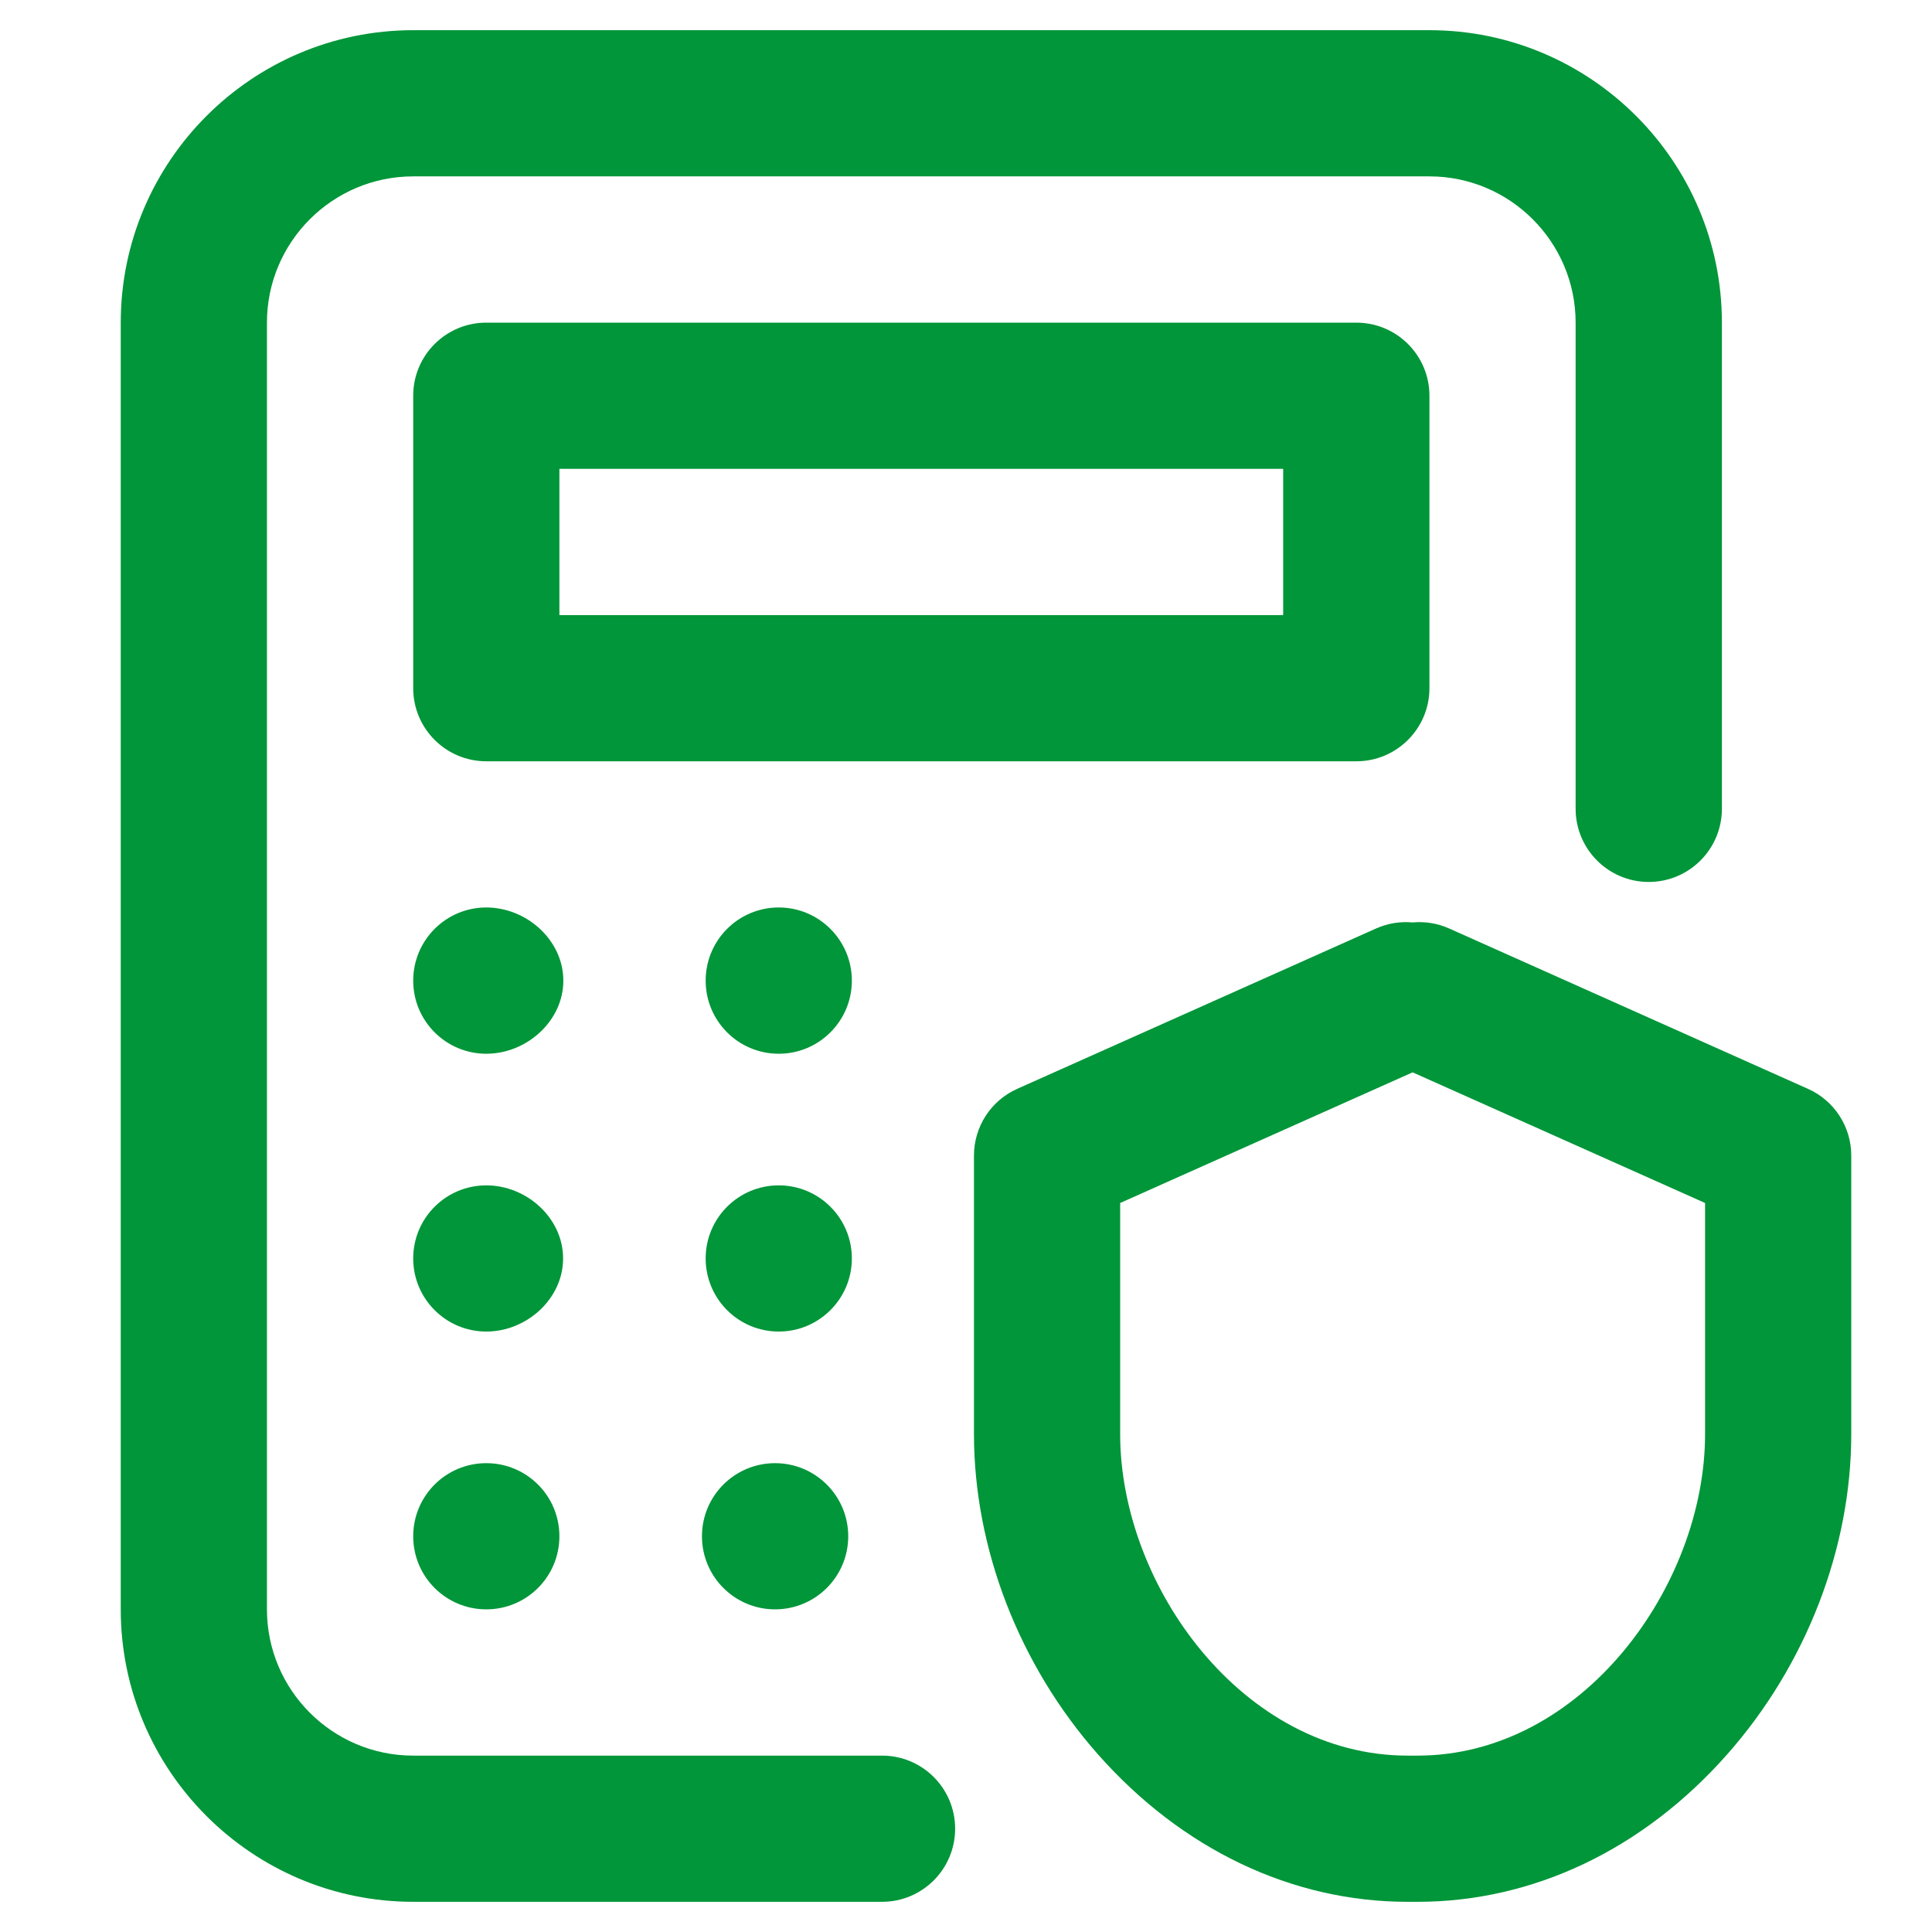
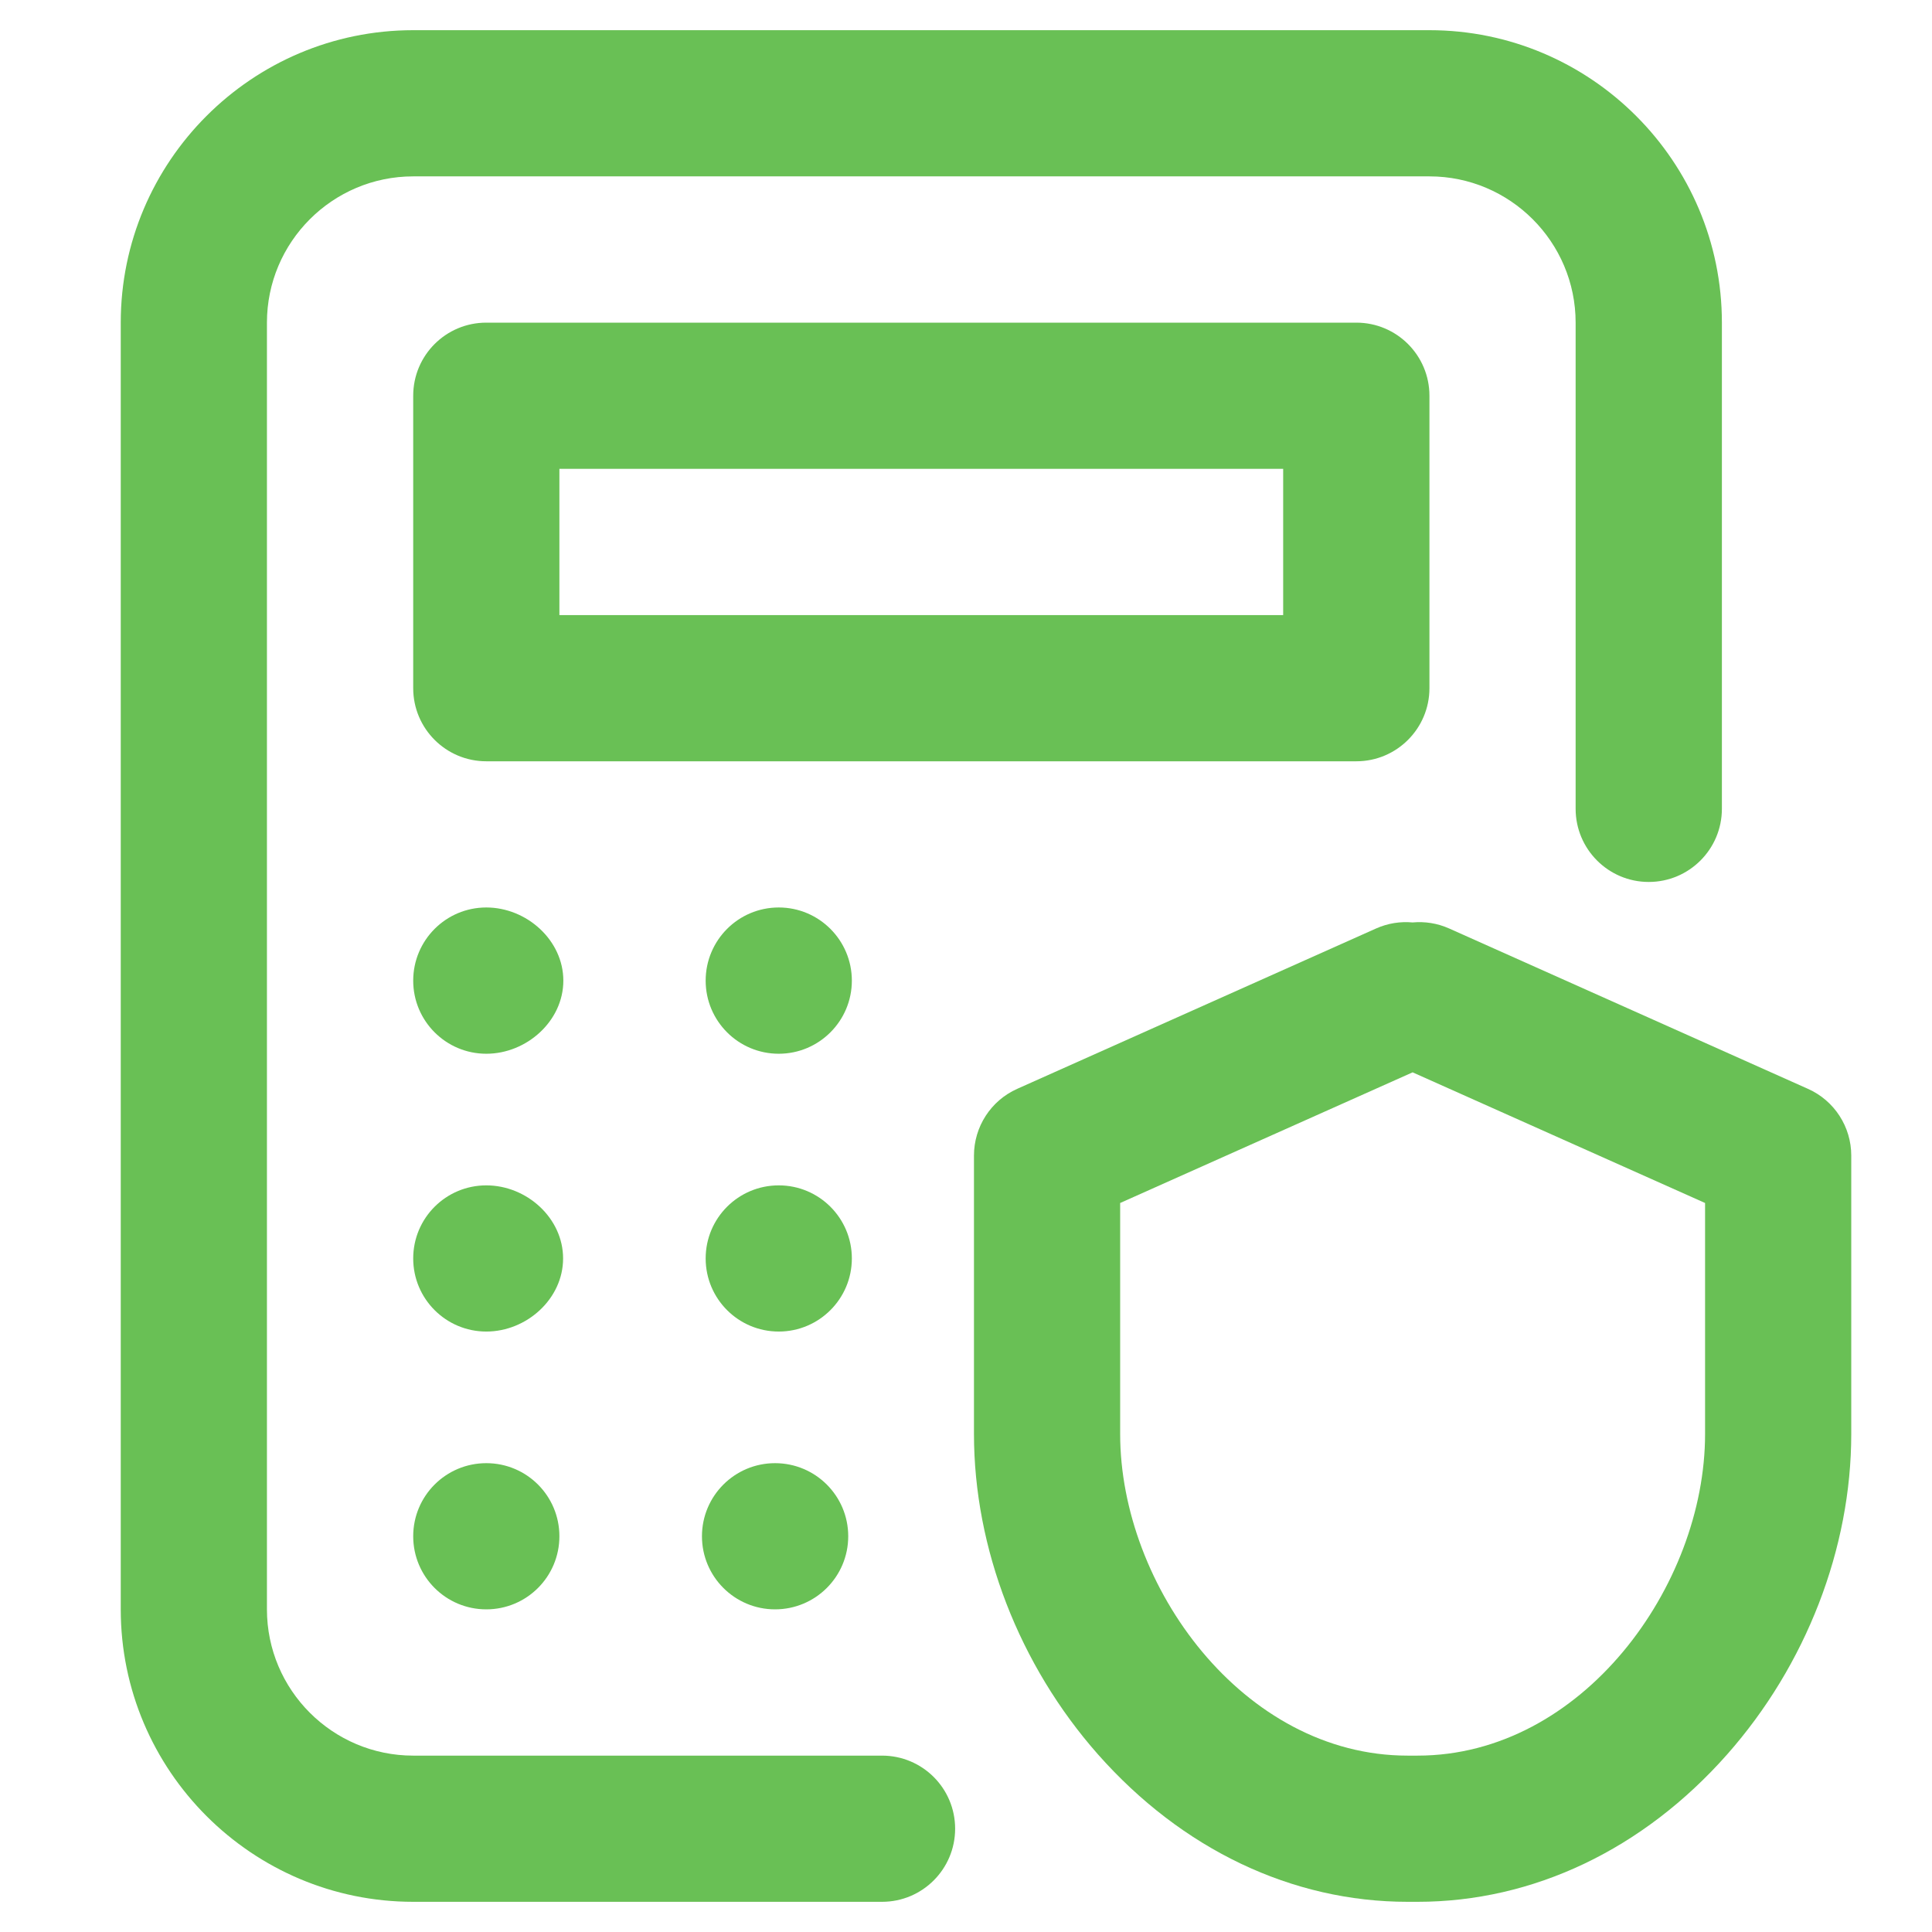
<svg xmlns="http://www.w3.org/2000/svg" width="24" height="24" viewBox="0 0 24 24" fill="none">
-   <path d="M11.865 22.717C11.865 23.218 11.459 23.625 10.957 23.625H5.133C3.13 23.625 1.5 21.995 1.5 19.992V4.008C1.5 2.005 3.13 0.375 5.133 0.375H17.757C19.76 0.375 21.39 2.005 21.39 4.008V10.047C21.39 10.549 20.983 10.956 20.481 10.956C19.98 10.956 19.573 10.549 19.573 10.047V4.008C19.573 3.006 18.758 2.191 17.757 2.191H5.133C4.131 2.191 3.316 3.006 3.316 4.008V19.992C3.316 20.994 4.131 21.809 5.133 21.809H10.957C11.459 21.809 11.865 22.215 11.865 22.717ZM6.998 12.182C6.998 11.68 6.543 11.273 6.041 11.273C5.539 11.273 5.133 11.68 5.133 12.182C5.133 12.683 5.539 13.09 6.041 13.09C6.543 13.09 6.998 12.683 6.998 12.182ZM10.582 12.182C10.582 11.68 10.175 11.273 9.674 11.273C9.172 11.273 8.766 11.68 8.766 12.182C8.766 12.683 9.172 13.09 9.674 13.09C10.175 13.09 10.582 12.683 10.582 12.182ZM6.995 15.633C6.995 15.131 6.543 14.725 6.041 14.725C5.539 14.725 5.133 15.131 5.133 15.633C5.133 16.134 5.539 16.541 6.041 16.541C6.543 16.541 6.995 16.134 6.995 15.633ZM10.582 15.633C10.582 15.131 10.175 14.725 9.674 14.725C9.172 14.725 8.766 15.131 8.766 15.633C8.766 16.134 9.172 16.541 9.674 16.541C10.175 16.541 10.582 16.134 10.582 15.633ZM6.041 18.176C5.539 18.176 5.133 18.582 5.133 19.084C5.133 19.586 5.539 19.992 6.041 19.992C6.543 19.992 6.949 19.586 6.949 19.084C6.949 18.582 6.543 18.176 6.041 18.176ZM9.628 18.176C9.127 18.176 8.72 18.582 8.72 19.084C8.72 19.586 9.127 19.992 9.628 19.992C10.13 19.992 10.537 19.586 10.537 19.084C10.537 18.582 10.13 18.176 9.628 18.176ZM16.849 9.457H6.041C5.539 9.457 5.133 9.05 5.133 8.549V4.916C5.133 4.414 5.539 4.008 6.041 4.008H16.849C17.35 4.008 17.757 4.414 17.757 4.916V8.549C17.757 9.05 17.35 9.457 16.849 9.457ZM15.94 5.824H6.949V7.641H15.94V5.824Z" fill="#009639" />
-   <path d="M22.459 13.526L18.002 11.534C17.854 11.468 17.698 11.445 17.548 11.459C17.398 11.445 17.242 11.468 17.094 11.534L12.636 13.526C12.309 13.672 12.099 13.997 12.099 14.355V17.814C12.099 19.234 12.66 20.684 13.638 21.792C14.683 22.974 16.05 23.625 17.486 23.625H17.609C19.046 23.625 20.413 22.974 21.457 21.792C22.436 20.684 22.997 19.234 22.997 17.814V14.355C22.997 13.997 22.787 13.672 22.459 13.526ZM21.181 14.944V17.814C21.181 19.7 19.653 21.809 17.609 21.809H17.486C15.442 21.809 13.915 19.7 13.915 17.814V14.944L17.548 13.321L21.181 14.944H21.181Z" fill="#009639" />
+   <path d="M11.865 22.717C11.865 23.218 11.459 23.625 10.957 23.625H5.133C3.13 23.625 1.5 21.995 1.5 19.992V4.008C1.5 2.005 3.13 0.375 5.133 0.375H17.757C19.76 0.375 21.39 2.005 21.39 4.008V10.047C21.39 10.549 20.983 10.956 20.481 10.956C19.98 10.956 19.573 10.549 19.573 10.047V4.008C19.573 3.006 18.758 2.191 17.757 2.191H5.133C4.131 2.191 3.316 3.006 3.316 4.008V19.992C3.316 20.994 4.131 21.809 5.133 21.809H10.957C11.459 21.809 11.865 22.215 11.865 22.717ZM6.998 12.182C6.998 11.68 6.543 11.273 6.041 11.273C5.539 11.273 5.133 11.68 5.133 12.182C5.133 12.683 5.539 13.09 6.041 13.09C6.543 13.09 6.998 12.683 6.998 12.182ZM10.582 12.182C10.582 11.68 10.175 11.273 9.674 11.273C9.172 11.273 8.766 11.68 8.766 12.182C8.766 12.683 9.172 13.09 9.674 13.09C10.175 13.09 10.582 12.683 10.582 12.182ZM6.995 15.633C6.995 15.131 6.543 14.725 6.041 14.725C5.539 14.725 5.133 15.131 5.133 15.633C5.133 16.134 5.539 16.541 6.041 16.541C6.543 16.541 6.995 16.134 6.995 15.633ZM10.582 15.633C10.582 15.131 10.175 14.725 9.674 14.725C9.172 14.725 8.766 15.131 8.766 15.633C8.766 16.134 9.172 16.541 9.674 16.541C10.175 16.541 10.582 16.134 10.582 15.633ZM6.041 18.176C5.539 18.176 5.133 18.582 5.133 19.084C5.133 19.586 5.539 19.992 6.041 19.992C6.543 19.992 6.949 19.586 6.949 19.084C6.949 18.582 6.543 18.176 6.041 18.176ZM9.628 18.176C9.127 18.176 8.72 18.582 8.72 19.084C8.72 19.586 9.127 19.992 9.628 19.992C10.13 19.992 10.537 19.586 10.537 19.084C10.537 18.582 10.13 18.176 9.628 18.176ZM16.849 9.457H6.041C5.539 9.457 5.133 9.05 5.133 8.549V4.916C5.133 4.414 5.539 4.008 6.041 4.008H16.849C17.35 4.008 17.757 4.414 17.757 4.916V8.549C17.757 9.05 17.35 9.457 16.849 9.457ZM15.94 5.824H6.949V7.641H15.94V5.824Z" fill="#69C055" />
+   <path d="M22.459 13.526L18.002 11.534C17.854 11.468 17.698 11.445 17.548 11.459C17.398 11.445 17.242 11.468 17.094 11.534L12.636 13.526C12.309 13.672 12.099 13.997 12.099 14.355V17.814C12.099 19.234 12.66 20.684 13.638 21.792C14.683 22.974 16.05 23.625 17.486 23.625H17.609C19.046 23.625 20.413 22.974 21.457 21.792C22.436 20.684 22.997 19.234 22.997 17.814V14.355C22.997 13.997 22.787 13.672 22.459 13.526ZM21.181 14.944V17.814C21.181 19.7 19.653 21.809 17.609 21.809H17.486C15.442 21.809 13.915 19.7 13.915 17.814V14.944L17.548 13.321L21.181 14.944H21.181Z" fill="#69C055" />
</svg>
